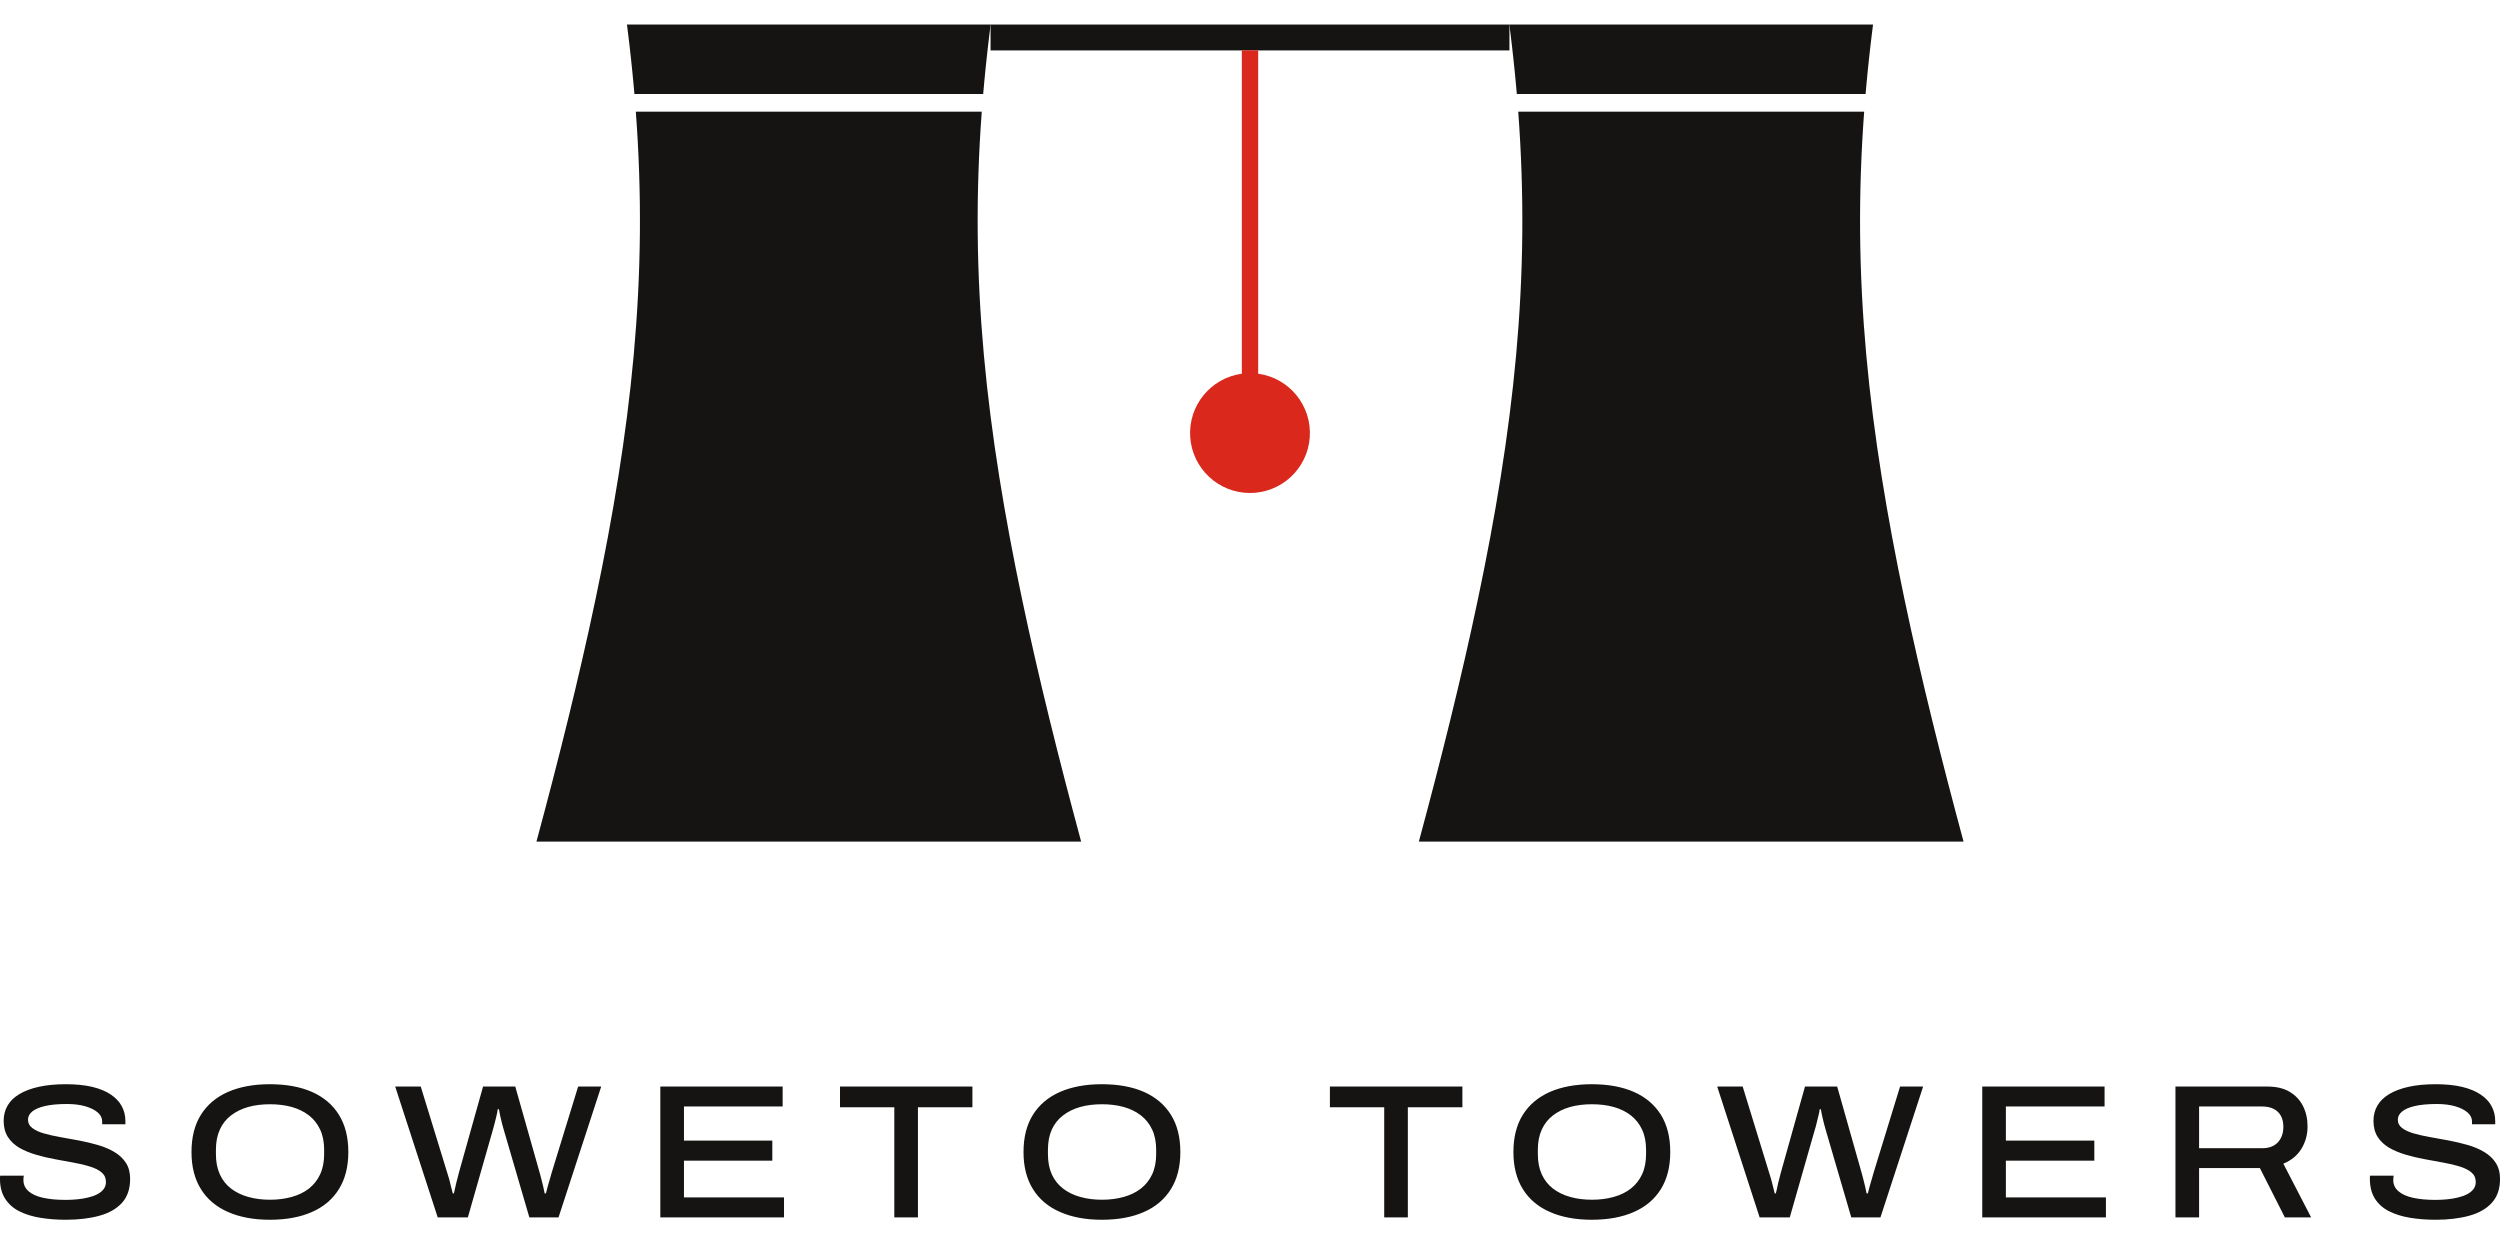
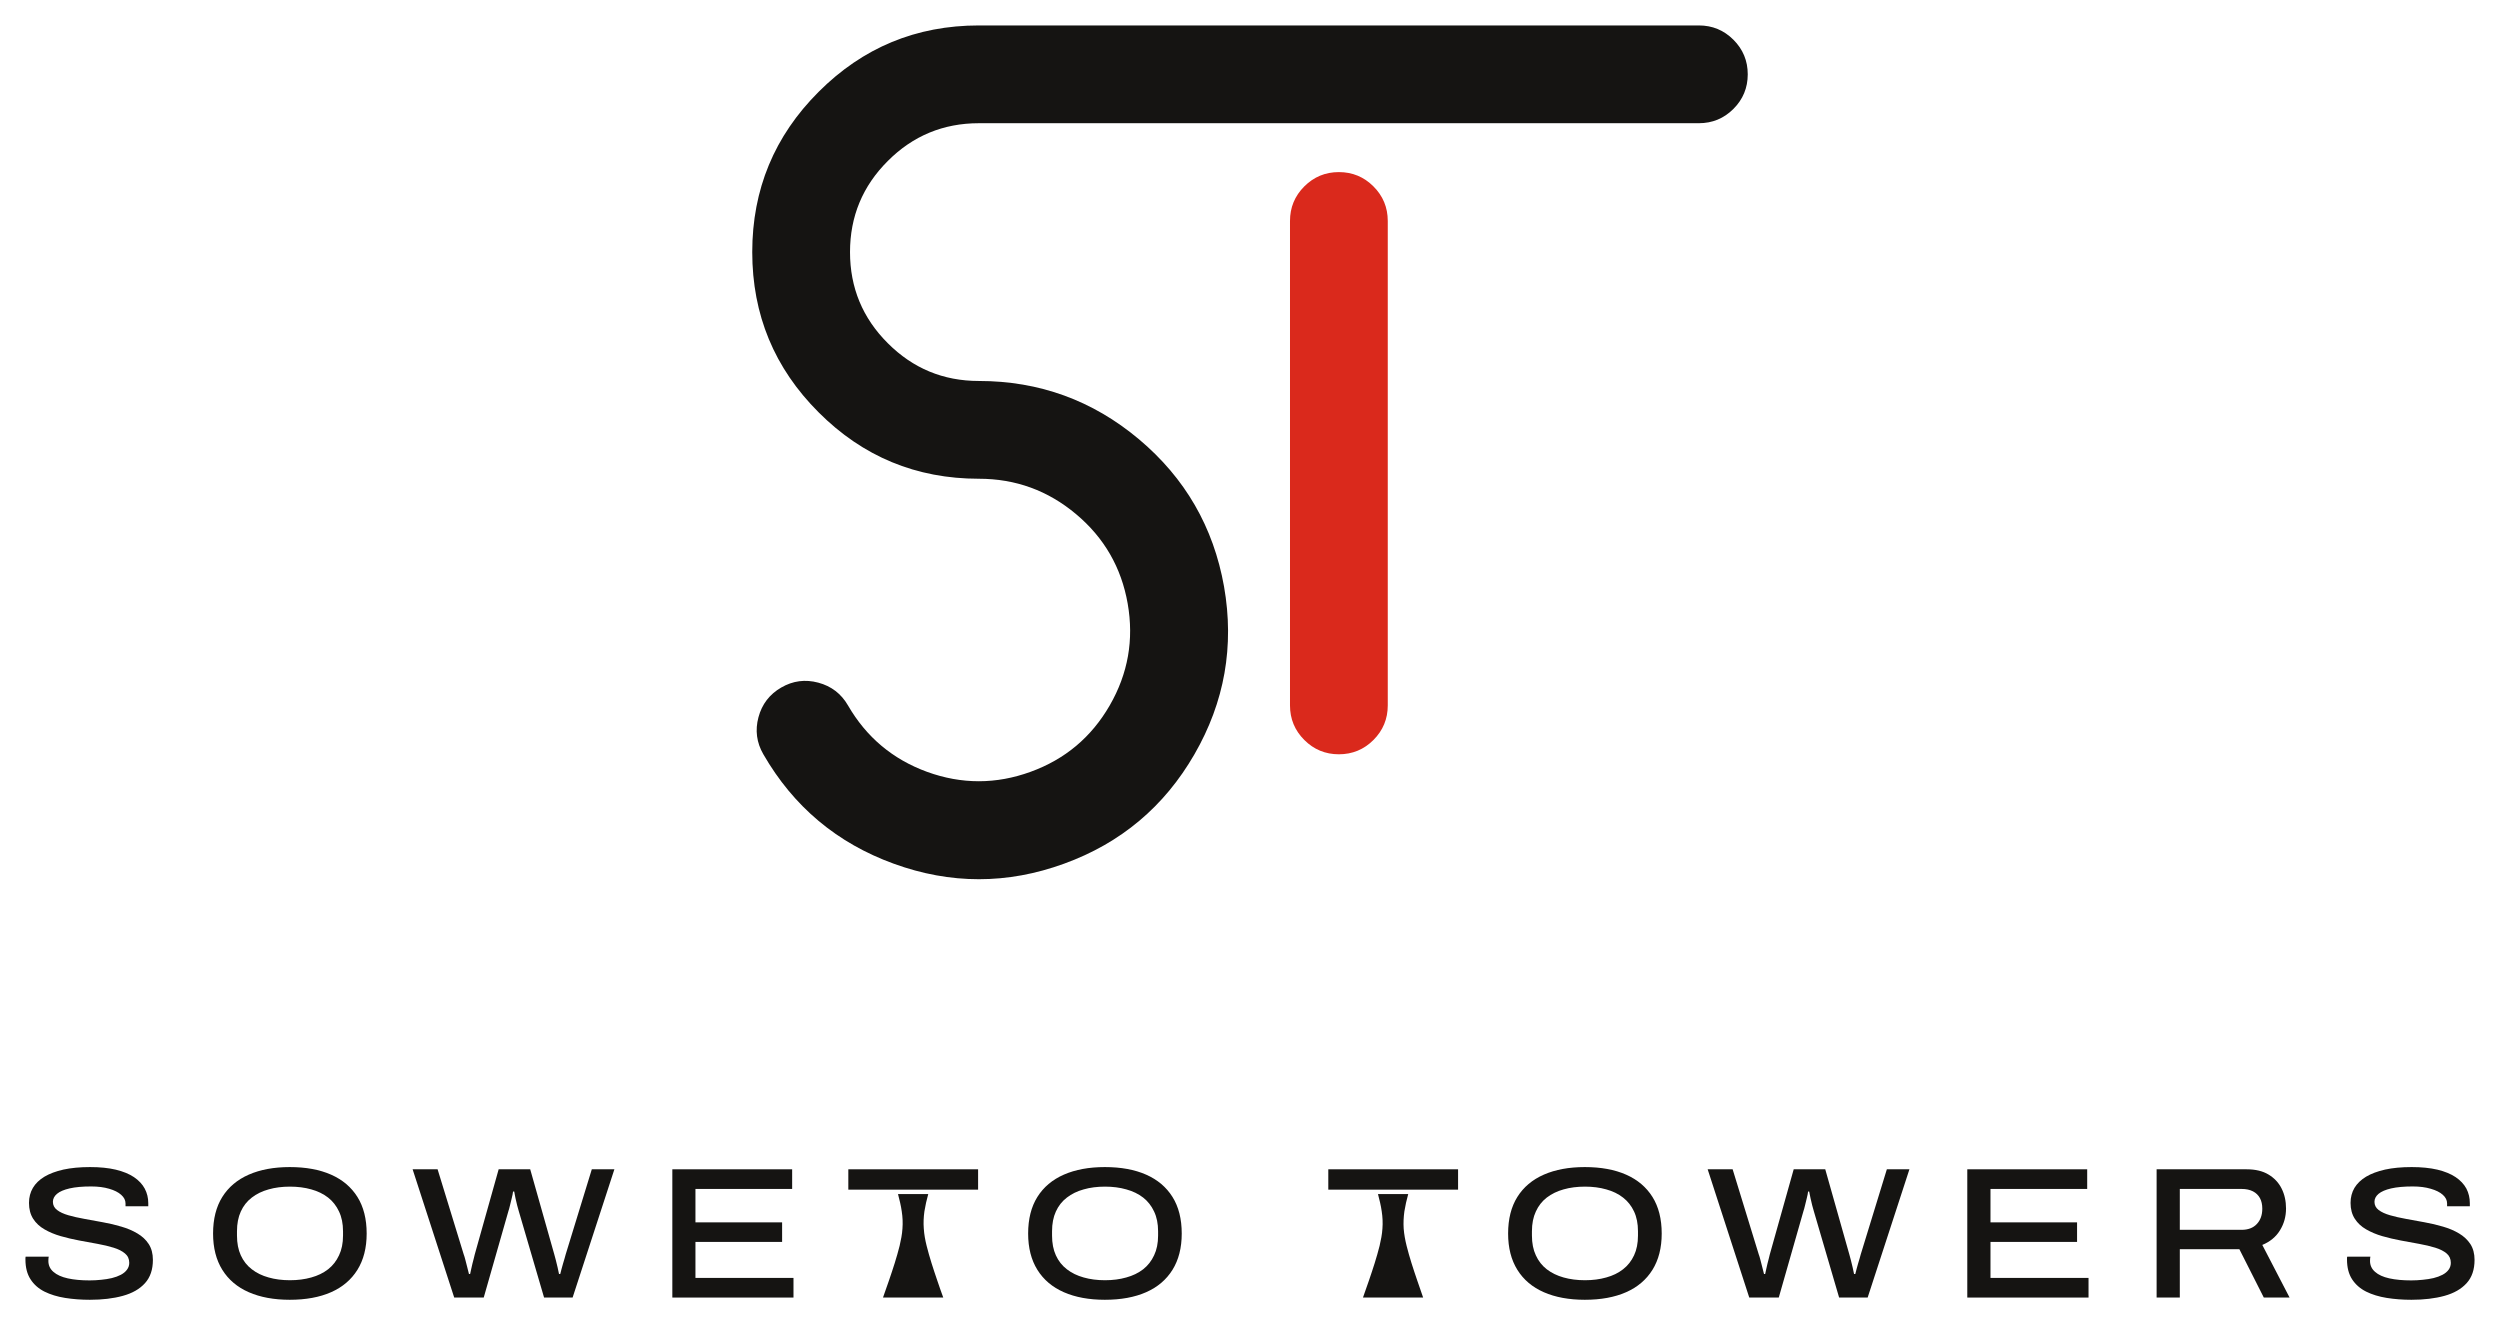
- <svg xmlns="http://www.w3.org/2000/svg" viewBox="0 -2.978 312.102 154.877" width="1248" height="620" role="img" aria-label="Soweto Towers">
-   <g transform="translate(66.971 0)">
-     <path fill="#151412" d="M0 102 C1.367 96.938 2.683 91.876 3.925 86.813 C5.168 81.751 6.337 76.689 7.399 71.627 C8.462 66.564 9.418 61.502 10.223 56.44 C11.029 51.378 11.684 46.316 12.144 41.253 C12.604 36.191 12.868 31.129 12.913 26.067 C12.958 21.004 12.784 15.942 12.407 10.88 L55.593 10.88 C55.216 15.942 55.042 21.004 55.087 26.067 C55.132 31.129 55.396 36.191 55.856 41.253 C56.316 46.316 56.971 51.378 57.777 56.44 C58.582 61.502 59.538 66.564 60.601 71.627 C61.663 76.689 62.832 81.751 64.075 86.813 C65.317 91.876 66.633 96.938 68 102 Z" />
-     <path fill="#151412" d="M110.16 102 C111.527 96.938 112.843 91.876 114.085 86.813 C115.328 81.751 116.497 76.689 117.559 71.627 C118.622 66.564 119.578 61.502 120.383 56.44 C121.189 51.378 121.844 46.316 122.304 41.253 C122.764 36.191 123.028 31.129 123.073 26.067 C123.118 21.004 122.944 15.942 122.567 10.88 L165.753 10.88 C165.376 15.942 165.202 21.004 165.247 26.067 C165.292 31.129 165.556 36.191 166.016 41.253 C166.476 46.316 167.131 51.378 167.937 56.44 C168.742 61.502 169.698 66.564 170.761 71.627 C171.823 76.689 172.992 81.751 174.235 86.813 C175.477 91.876 176.793 96.938 178.16 102 Z" />
-     <path fill="#151412" d="M12.229 8.67 C12.188 8.188 12.145 7.707 12.1 7.225 C12.055 6.743 12.008 6.262 11.96 5.78 C11.911 5.298 11.861 4.817 11.809 4.335 C11.758 3.853 11.704 3.372 11.649 2.89 C11.594 2.408 11.537 1.927 11.479 1.445 C11.421 0.963 11.361 0.482 11.299 0 L56.701 0 C56.639 0.482 56.579 0.963 56.521 1.445 C56.463 1.927 56.406 2.408 56.351 2.89 C56.296 3.372 56.242 3.853 56.191 4.335 C56.139 4.817 56.089 5.298 56.04 5.78 C55.992 6.262 55.945 6.743 55.9 7.225 C55.855 7.707 55.812 8.188 55.771 8.67 Z" />
-     <path fill="#151412" d="M122.389 8.67 C122.348 8.188 122.305 7.707 122.26 7.225 C122.215 6.743 122.168 6.262 122.12 5.78 C122.071 5.298 122.021 4.817 121.969 4.335 C121.918 3.853 121.864 3.372 121.809 2.89 C121.754 2.408 121.697 1.927 121.639 1.445 C121.581 0.963 121.521 0.482 121.459 0 L166.861 0 C166.799 0.482 166.739 0.963 166.681 1.445 C166.623 1.927 166.566 2.408 166.511 2.89 C166.456 3.372 166.402 3.853 166.351 4.335 C166.299 4.817 166.249 5.298 166.2 5.78 C166.152 6.262 166.105 6.743 166.06 7.225 C166.015 7.707 165.972 8.188 165.931 8.67 Z" />
-     <path fill="#151412" d="M56.691 0 H121.469 V3.23 H56.691 Z" />
-     <path fill="#DA291C" d="M88.06 3.22 H90.1 V43.59 A7.48 7.48 0 1 1 88.06 43.59 Z" />
-   </g>
-   <g transform="translate(-1.404 148.92)">
-     <path fill="#151412" d="M9.61 0.29Q7.95 0.29 6.46 0.05Q4.97 -0.19 3.83 -0.76Q2.69 -1.33 2.05 -2.33Q1.4 -3.33 1.4 -4.85Q1.4 -4.95 1.4 -5.04Q1.4 -5.14 1.43 -5.21H4.38Q4.35 -5.11 4.34 -4.97Q4.33 -4.83 4.33 -4.66Q4.33 -3.83 4.97 -3.27Q5.61 -2.71 6.79 -2.45Q7.97 -2.19 9.59 -2.19Q10.32 -2.19 11.05 -2.26Q11.78 -2.33 12.42 -2.49Q13.06 -2.64 13.56 -2.9Q14.06 -3.16 14.35 -3.54Q14.63 -3.93 14.63 -4.42Q14.63 -5.16 14.1 -5.61Q13.56 -6.07 12.64 -6.35Q11.73 -6.64 10.6 -6.84Q9.47 -7.04 8.26 -7.27Q7.04 -7.49 5.9 -7.83Q4.76 -8.16 3.84 -8.68Q2.93 -9.21 2.39 -10.04Q1.86 -10.87 1.86 -12.06Q1.86 -13.13 2.36 -13.98Q2.85 -14.82 3.83 -15.4Q4.81 -15.99 6.26 -16.31Q7.71 -16.63 9.63 -16.63Q11.51 -16.63 12.92 -16.3Q14.32 -15.96 15.24 -15.34Q16.15 -14.73 16.61 -13.88Q17.06 -13.04 17.06 -12.01V-11.63H14.16V-11.99Q14.16 -12.61 13.61 -13.1Q13.06 -13.58 12.07 -13.87Q11.09 -14.16 9.78 -14.16Q8.11 -14.16 7.03 -13.91Q5.95 -13.66 5.42 -13.22Q4.9 -12.78 4.9 -12.2Q4.9 -11.56 5.44 -11.16Q5.97 -10.75 6.88 -10.49Q7.78 -10.23 8.92 -10.03Q10.06 -9.83 11.28 -9.6Q12.49 -9.37 13.63 -9.04Q14.77 -8.71 15.68 -8.17Q16.58 -7.64 17.12 -6.82Q17.65 -6 17.65 -4.81Q17.65 -2.95 16.64 -1.83Q15.63 -0.71 13.81 -0.21Q11.99 0.29 9.61 0.29Z M35.09 0.29Q32.07 0.29 29.87 -0.68Q27.67 -1.64 26.49 -3.53Q25.31 -5.42 25.31 -8.16Q25.31 -10.94 26.49 -12.82Q27.67 -14.7 29.87 -15.67Q32.07 -16.63 35.09 -16.63Q38.16 -16.63 40.35 -15.67Q42.54 -14.7 43.71 -12.82Q44.89 -10.94 44.89 -8.16Q44.89 -5.42 43.71 -3.53Q42.54 -1.64 40.35 -0.68Q38.16 0.29 35.09 0.29ZM35.11 -2.21Q36.59 -2.21 37.83 -2.56Q39.06 -2.9 39.97 -3.6Q40.87 -4.31 41.37 -5.38Q41.87 -6.45 41.87 -7.9V-8.45Q41.87 -9.9 41.37 -10.97Q40.87 -12.04 39.97 -12.74Q39.06 -13.44 37.83 -13.79Q36.59 -14.13 35.11 -14.13Q33.62 -14.13 32.39 -13.79Q31.17 -13.44 30.25 -12.74Q29.33 -12.04 28.85 -10.97Q28.36 -9.9 28.36 -8.45V-7.9Q28.36 -6.45 28.85 -5.38Q29.33 -4.31 30.25 -3.6Q31.17 -2.9 32.39 -2.56Q33.62 -2.21 35.11 -2.21Z M56.05 0 50.74 -16.34H53.93L57.26 -5.5Q57.36 -5.23 57.48 -4.78Q57.6 -4.33 57.71 -3.85Q57.83 -3.38 57.93 -3H58.07Q58.14 -3.28 58.21 -3.63Q58.29 -3.97 58.37 -4.33Q58.45 -4.69 58.54 -4.98Q58.62 -5.28 58.67 -5.5L61.71 -16.34H65.73L68.8 -5.5Q68.87 -5.23 68.99 -4.78Q69.11 -4.33 69.22 -3.85Q69.32 -3.38 69.4 -3H69.56Q69.63 -3.28 69.72 -3.63Q69.8 -3.97 69.91 -4.32Q70.01 -4.66 70.1 -4.96Q70.18 -5.26 70.25 -5.5L73.58 -16.34H76.46L71.13 0H67.49L64.28 -10.99Q64.19 -11.3 64.07 -11.75Q63.95 -12.2 63.85 -12.68Q63.76 -13.16 63.69 -13.51H63.54Q63.5 -13.13 63.38 -12.66Q63.26 -12.18 63.15 -11.73Q63.04 -11.28 62.95 -10.99L59.81 0Z M83.84 0V-16.34H99.11V-13.85H86.79V-9.59H97.82V-7.09H86.79V-2.5H99.28V0Z M113.05 0V-13.75H106.27V-16.34H122.8V-13.75H116V0Z M138.96 0.29Q135.94 0.29 133.74 -0.68Q131.54 -1.64 130.36 -3.53Q129.18 -5.42 129.18 -8.16Q129.18 -10.94 130.36 -12.82Q131.54 -14.7 133.74 -15.67Q135.94 -16.63 138.96 -16.63Q142.03 -16.63 144.22 -15.67Q146.4 -14.7 147.58 -12.82Q148.76 -10.94 148.76 -8.16Q148.76 -5.42 147.58 -3.53Q146.4 -1.64 144.22 -0.68Q142.03 0.29 138.96 0.29ZM138.98 -2.21Q140.46 -2.21 141.69 -2.56Q142.93 -2.9 143.83 -3.6Q144.74 -4.31 145.24 -5.38Q145.74 -6.45 145.74 -7.9V-8.45Q145.74 -9.9 145.24 -10.97Q144.74 -12.04 143.83 -12.74Q142.93 -13.44 141.69 -13.79Q140.46 -14.13 138.98 -14.13Q137.48 -14.13 136.26 -13.79Q135.03 -13.44 134.12 -12.74Q133.2 -12.04 132.71 -10.97Q132.23 -9.9 132.23 -8.45V-7.9Q132.23 -6.45 132.71 -5.38Q133.2 -4.31 134.12 -3.6Q135.03 -2.9 136.26 -2.56Q137.48 -2.21 138.98 -2.21Z M174.21 0V-13.75H167.43V-16.34H183.97V-13.75H177.16V0Z M200.12 0.29Q197.1 0.29 194.9 -0.68Q192.7 -1.64 191.52 -3.53Q190.34 -5.42 190.34 -8.16Q190.34 -10.94 191.52 -12.82Q192.7 -14.7 194.9 -15.67Q197.1 -16.63 200.12 -16.63Q203.19 -16.63 205.38 -15.67Q207.57 -14.7 208.75 -12.82Q209.92 -10.94 209.92 -8.16Q209.92 -5.42 208.75 -3.53Q207.57 -1.64 205.38 -0.68Q203.19 0.29 200.12 0.29ZM200.15 -2.21Q201.62 -2.21 202.86 -2.56Q204.1 -2.9 205 -3.6Q205.9 -4.31 206.4 -5.38Q206.9 -6.45 206.9 -7.9V-8.45Q206.9 -9.9 206.4 -10.97Q205.9 -12.04 205 -12.74Q204.1 -13.44 202.86 -13.79Q201.62 -14.13 200.15 -14.13Q198.65 -14.13 197.42 -13.79Q196.2 -13.44 195.28 -12.74Q194.37 -12.04 193.88 -10.97Q193.39 -9.9 193.39 -8.45V-7.9Q193.39 -6.45 193.88 -5.38Q194.37 -4.31 195.28 -3.6Q196.2 -2.9 197.42 -2.56Q198.65 -2.21 200.15 -2.21Z M221.08 0 215.78 -16.34H218.96L222.29 -5.5Q222.39 -5.23 222.51 -4.78Q222.63 -4.33 222.75 -3.85Q222.87 -3.38 222.96 -3H223.1Q223.17 -3.28 223.25 -3.63Q223.32 -3.97 223.4 -4.33Q223.48 -4.69 223.57 -4.98Q223.65 -5.28 223.7 -5.5L226.74 -16.34H230.76L233.83 -5.5Q233.9 -5.23 234.02 -4.78Q234.14 -4.33 234.25 -3.85Q234.36 -3.38 234.43 -3H234.59Q234.67 -3.28 234.75 -3.63Q234.83 -3.97 234.94 -4.32Q235.05 -4.66 235.13 -4.96Q235.21 -5.26 235.28 -5.5L238.61 -16.34H241.49L236.16 0H232.52L229.31 -10.99Q229.22 -11.3 229.1 -11.75Q228.98 -12.2 228.88 -12.68Q228.79 -13.16 228.72 -13.51H228.58Q228.53 -13.13 228.41 -12.66Q228.29 -12.18 228.18 -11.73Q228.08 -11.28 227.98 -10.99L224.84 0Z M248.87 0V-16.34H264.14V-13.85H251.82V-9.59H262.86V-7.09H251.82V-2.5H264.31V0Z M272.99 0V-16.34H284.46Q286.15 -16.34 287.25 -15.68Q288.36 -15.01 288.92 -13.89Q289.48 -12.78 289.48 -11.35Q289.48 -9.83 288.72 -8.58Q287.96 -7.33 286.46 -6.71L289.93 0H286.65L283.53 -6.16H275.94V0ZM275.94 -8.64H283.82Q285.08 -8.64 285.77 -9.37Q286.46 -10.11 286.46 -11.32Q286.46 -12.11 286.16 -12.67Q285.86 -13.23 285.27 -13.54Q284.67 -13.85 283.82 -13.85H275.94Z M305.46 0.29Q303.8 0.29 302.31 0.05Q300.83 -0.19 299.68 -0.76Q298.54 -1.33 297.9 -2.33Q297.26 -3.33 297.26 -4.85Q297.26 -4.95 297.26 -5.04Q297.26 -5.14 297.28 -5.21H300.23Q300.21 -5.11 300.2 -4.97Q300.18 -4.83 300.18 -4.66Q300.18 -3.83 300.83 -3.27Q301.47 -2.71 302.65 -2.45Q303.82 -2.19 305.44 -2.19Q306.18 -2.19 306.9 -2.26Q307.63 -2.33 308.27 -2.49Q308.91 -2.64 309.41 -2.9Q309.91 -3.16 310.2 -3.54Q310.48 -3.93 310.48 -4.42Q310.48 -5.16 309.95 -5.61Q309.41 -6.07 308.5 -6.35Q307.58 -6.64 306.45 -6.84Q305.32 -7.04 304.11 -7.27Q302.9 -7.49 301.75 -7.83Q300.61 -8.16 299.7 -8.68Q298.78 -9.21 298.24 -10.04Q297.71 -10.87 297.71 -12.06Q297.71 -13.13 298.21 -13.98Q298.71 -14.82 299.68 -15.4Q300.66 -15.99 302.11 -16.31Q303.56 -16.63 305.49 -16.63Q307.37 -16.63 308.77 -16.3Q310.18 -15.96 311.09 -15.34Q312.01 -14.73 312.46 -13.88Q312.91 -13.04 312.91 -12.01V-11.63H310.01V-11.99Q310.01 -12.61 309.46 -13.1Q308.91 -13.58 307.93 -13.87Q306.94 -14.16 305.63 -14.16Q303.97 -14.16 302.88 -13.91Q301.8 -13.66 301.28 -13.22Q300.75 -12.78 300.75 -12.2Q300.75 -11.56 301.29 -11.16Q301.82 -10.75 302.73 -10.49Q303.63 -10.23 304.77 -10.03Q305.92 -9.83 307.13 -9.6Q308.34 -9.37 309.49 -9.04Q310.63 -8.71 311.53 -8.17Q312.44 -7.64 312.97 -6.82Q313.51 -6 313.51 -4.81Q313.51 -2.95 312.49 -1.83Q311.48 -0.71 309.66 -0.21Q307.84 0.29 305.46 0.29Z" />
-   </g>
+ <svg xmlns="http://www.w3.org/2000/svg" viewBox="-2.862 -2.862 281.265 148.846" role="img" aria-label="Soweto Towers">
+   <path fill="#151412" transform="translate(107.27 45.5)" d="M81 -34.5H0Q-6.01 -34.5 -10.25 -30.25Q-14.5 -26.01 -14.5 -20Q-14.5 -13.99 -10.25 -9.75Q-6.01 -5.5 0 -5.5Q10.19 -5.5 18 1.05Q25.8 7.6 27.58 17.63Q29.34 27.68 24.25 36.5Q19.16 45.33 9.58 48.81Q0 52.3 -9.58 48.81Q-19.16 45.33 -24.25 36.5Q-25.39 34.53 -24.8 32.33Q-24.21 30.13 -22.24 28.99Q-20.27 27.85 -18.07 28.44Q-15.87 29.03 -14.73 31Q-11.63 36.36 -5.82 38.48Q0 40.59 5.82 38.47Q11.63 36.36 14.72 31Q17.81 25.64 16.74 19.55Q15.67 13.45 10.93 9.48Q6.19 5.5 0 5.5Q-10.57 5.5 -18.03 -1.97Q-25.5 -9.43 -25.5 -20Q-25.5 -30.57 -18.03 -38.03Q-10.57 -45.5 0 -45.5H81Q83.28 -45.5 84.89 -43.89Q86.5 -42.28 86.5 -40Q86.5 -37.72 84.89 -36.11Q83.28 -34.5 81 -34.5Z" />
+   <path fill="#DA291C" transform="translate(107.27 45.5)" d="M46 -23.5V31Q46 33.28 44.39 34.89Q42.78 36.5 40.5 36.5Q38.22 36.5 36.61 34.89Q35 33.28 35 31V-23.5Q35 -25.78 36.61 -27.39Q38.22 -29 40.5 -29Q42.78 -29 44.39 -27.39Q46 -25.78 46 -23.5Z" />
+   <path fill="#151412" transform="translate(0 128.713) translate(-1.24 14.408)" d="M8.49 0.25Q7.02 0.25 5.7 0.04Q4.39 -0.17 3.38 -0.67Q2.37 -1.18 1.81 -2.06Q1.24 -2.94 1.24 -4.28V-4.45Q1.24 -4.54 1.26 -4.6H3.86Q3.84 -4.52 3.83 -4.39Q3.82 -4.26 3.82 -4.12Q3.82 -3.38 4.39 -2.89Q4.96 -2.39 6 -2.16Q7.04 -1.93 8.46 -1.93Q9.12 -1.93 9.76 -2Q10.4 -2.06 10.96 -2.19Q11.53 -2.33 11.97 -2.56Q12.41 -2.79 12.66 -3.13Q12.92 -3.47 12.92 -3.91Q12.92 -4.56 12.44 -4.96Q11.97 -5.36 11.16 -5.61Q10.35 -5.86 9.36 -6.04Q8.36 -6.22 7.29 -6.42Q6.22 -6.62 5.21 -6.91Q4.2 -7.2 3.39 -7.67Q2.58 -8.13 2.11 -8.86Q1.64 -9.6 1.64 -10.65Q1.64 -11.59 2.08 -12.34Q2.52 -13.08 3.38 -13.6Q4.24 -14.11 5.52 -14.4Q6.81 -14.68 8.51 -14.68Q10.17 -14.68 11.4 -14.39Q12.64 -14.09 13.45 -13.55Q14.26 -13 14.66 -12.26Q15.06 -11.51 15.06 -10.61V-10.27H12.5V-10.59Q12.5 -11.13 12.01 -11.56Q11.53 -11.99 10.66 -12.24Q9.79 -12.5 8.63 -12.5Q7.16 -12.5 6.21 -12.28Q5.25 -12.06 4.79 -11.67Q4.33 -11.28 4.33 -10.77Q4.33 -10.21 4.8 -9.85Q5.27 -9.49 6.07 -9.26Q6.87 -9.03 7.88 -8.85Q8.88 -8.67 9.96 -8.47Q11.03 -8.28 12.03 -7.98Q13.04 -7.69 13.84 -7.21Q14.64 -6.74 15.11 -6.02Q15.58 -5.29 15.58 -4.24Q15.58 -2.6 14.69 -1.62Q13.8 -0.63 12.19 -0.19Q10.59 0.25 8.49 0.25Z" />
+   <path fill="#151412" transform="translate(0 128.713) translate(-1.24 14.408)" d="M30.98 0.25Q28.31 0.25 26.37 -0.6Q24.43 -1.45 23.39 -3.12Q22.35 -4.79 22.35 -7.2Q22.35 -9.66 23.39 -11.32Q24.43 -12.98 26.37 -13.83Q28.31 -14.68 30.98 -14.68Q33.69 -14.68 35.62 -13.83Q37.55 -12.98 38.59 -11.32Q39.63 -9.66 39.63 -7.2Q39.63 -4.79 38.59 -3.12Q37.55 -1.45 35.62 -0.6Q33.69 0.25 30.98 0.25ZM31 -1.95Q32.3 -1.95 33.4 -2.26Q34.49 -2.56 35.29 -3.18Q36.08 -3.8 36.52 -4.75Q36.97 -5.69 36.97 -6.97V-7.46Q36.97 -8.74 36.52 -9.68Q36.08 -10.63 35.29 -11.25Q34.49 -11.87 33.4 -12.17Q32.3 -12.48 31 -12.48Q29.68 -12.48 28.6 -12.17Q27.51 -11.87 26.71 -11.25Q25.9 -10.63 25.47 -9.68Q25.04 -8.74 25.04 -7.46V-6.97Q25.04 -5.69 25.47 -4.75Q25.9 -3.8 26.71 -3.18Q27.51 -2.56 28.6 -2.26Q29.68 -1.95 31 -1.95Z" />
+   <path fill="#151412" transform="translate(0 128.713) translate(-1.24 14.408)" d="M49.48 0 44.8 -14.43H47.61L50.55 -4.85Q50.64 -4.62 50.74 -4.22Q50.85 -3.82 50.95 -3.4Q51.06 -2.98 51.14 -2.65H51.27Q51.33 -2.9 51.39 -3.2L51.53 -3.82Q51.6 -4.14 51.68 -4.4Q51.75 -4.66 51.79 -4.85L54.48 -14.43H58.03L60.74 -4.85Q60.8 -4.62 60.91 -4.22Q61.01 -3.82 61.11 -3.4Q61.2 -2.98 61.27 -2.65H61.41Q61.48 -2.9 61.55 -3.2Q61.62 -3.51 61.72 -3.81Q61.81 -4.12 61.89 -4.38Q61.96 -4.64 62.02 -4.85L64.96 -14.43H67.5L62.8 0H59.59L56.75 -9.7Q56.67 -9.98 56.56 -10.38Q56.46 -10.77 56.37 -11.19Q56.29 -11.61 56.23 -11.93H56.1Q56.06 -11.59 55.95 -11.17Q55.85 -10.75 55.75 -10.35Q55.66 -9.96 55.57 -9.7L52.8 0Z" />
+   <path fill="#151412" transform="translate(0 128.713) translate(-1.24 14.408)" d="M74.02 0V-14.43H87.5V-12.22H76.62V-8.46H86.37V-6.26H76.62V-2.21H87.65V0Z" />
+   <path fill="#151412" transform="translate(0 128.713) translate(-1.24 14.408)" d="M93.82 -14.43H108.42V-12.14H93.82Z" />
+   <path fill="#151412" transform="translate(0 128.713) translate(-1.24 14.408)" d="M97.72 0C97.95 -0.65 98.18 -1.29 98.4 -1.94C98.62 -2.59 98.84 -3.23 99.04 -3.88C99.24 -4.53 99.43 -5.17 99.59 -5.82C99.74 -6.46 99.87 -7.11 99.91 -7.76C99.96 -8.4 99.93 -9.05 99.83 -9.7C99.74 -10.34 99.58 -10.99 99.41 -11.64H102.81C102.63 -10.99 102.48 -10.34 102.38 -9.7C102.29 -9.05 102.26 -8.4 102.31 -7.76C102.35 -7.11 102.47 -6.46 102.63 -5.82C102.79 -5.17 102.98 -4.53 103.18 -3.88C103.38 -3.23 103.6 -2.59 103.82 -1.94C104.04 -1.29 104.26 -0.65 104.5 0Z" />
+   <path fill="#151412" transform="translate(0 128.713) translate(-1.24 14.408)" d="M122.68 0.25Q120.01 0.25 118.07 -0.6Q116.13 -1.45 115.09 -3.12Q114.05 -4.79 114.05 -7.2Q114.05 -9.66 115.09 -11.32Q116.13 -12.98 118.07 -13.83Q120.01 -14.68 122.68 -14.68Q125.39 -14.68 127.32 -13.83Q129.25 -12.98 130.29 -11.32Q131.33 -9.66 131.33 -7.2Q131.33 -4.79 130.29 -3.12Q129.25 -1.45 127.32 -0.6Q125.39 0.25 122.68 0.25ZM122.7 -1.95Q124 -1.95 125.09 -2.26Q126.19 -2.56 126.99 -3.18Q127.78 -3.8 128.22 -4.75Q128.67 -5.69 128.67 -6.97V-7.46Q128.67 -8.74 128.22 -9.68Q127.78 -10.63 126.99 -11.25Q126.19 -11.87 125.09 -12.17Q124 -12.48 122.7 -12.48Q121.38 -12.48 120.3 -12.17Q119.21 -11.87 118.41 -11.25Q117.6 -10.63 117.17 -9.68Q116.74 -8.74 116.74 -7.46V-6.97Q116.74 -5.69 117.17 -4.75Q117.6 -3.8 118.41 -3.18Q119.21 -2.56 120.3 -2.26Q121.38 -1.95 122.7 -1.95Z" />
+   <path fill="#151412" transform="translate(0 128.713) translate(-1.24 14.408)" d="M147.82 -14.43H162.42V-12.14H147.82Z" />
+   <path fill="#151412" transform="translate(0 128.713) translate(-1.24 14.408)" d="M151.72 0C151.95 -0.65 152.18 -1.29 152.4 -1.94C152.62 -2.59 152.84 -3.23 153.04 -3.88C153.24 -4.53 153.43 -5.17 153.59 -5.82C153.74 -6.46 153.87 -7.11 153.91 -7.76C153.96 -8.4 153.93 -9.05 153.83 -9.7C153.74 -10.34 153.58 -10.99 153.41 -11.64H156.81C156.63 -10.99 156.48 -10.34 156.38 -9.7C156.29 -9.05 156.26 -8.4 156.3 -7.76C156.35 -7.11 156.47 -6.46 156.63 -5.82C156.79 -5.17 156.98 -4.53 157.18 -3.88C157.38 -3.23 157.6 -2.59 157.82 -1.94C158.04 -1.29 158.26 -0.65 158.49 0Z" />
+   <path fill="#151412" transform="translate(0 128.713) translate(-1.24 14.408)" d="M176.68 0.25Q174.01 0.25 172.07 -0.6Q170.13 -1.45 169.09 -3.12Q168.05 -4.79 168.05 -7.2Q168.05 -9.66 169.09 -11.32Q170.13 -12.98 172.07 -13.83Q174.01 -14.68 176.68 -14.68Q179.39 -14.68 181.32 -13.83Q183.25 -12.98 184.29 -11.32Q185.33 -9.66 185.33 -7.2Q185.33 -4.79 184.29 -3.12Q183.25 -1.45 181.32 -0.6Q179.39 0.25 176.68 0.25ZM176.7 -1.95Q178 -1.95 179.09 -2.26Q180.19 -2.56 180.98 -3.18Q181.78 -3.8 182.22 -4.75Q182.66 -5.69 182.66 -6.97V-7.46Q182.66 -8.74 182.22 -9.68Q181.78 -10.63 180.98 -11.25Q180.19 -11.87 179.09 -12.17Q178 -12.48 176.7 -12.48Q175.38 -12.48 174.29 -12.17Q173.21 -11.87 172.4 -11.25Q171.6 -10.63 171.17 -9.68Q170.73 -8.74 170.73 -7.46V-6.97Q170.73 -5.69 171.17 -4.75Q171.6 -3.8 172.4 -3.18Q173.21 -2.56 174.29 -2.26Q175.38 -1.95 176.7 -1.95Z" />
+   <path fill="#151412" transform="translate(0 128.713) translate(-1.24 14.408)" d="M195.18 0 190.5 -14.43H193.31L196.25 -4.85Q196.34 -4.62 196.44 -4.22Q196.55 -3.82 196.65 -3.4Q196.76 -2.98 196.84 -2.65H196.97Q197.03 -2.9 197.09 -3.2L197.23 -3.82Q197.3 -4.14 197.38 -4.4Q197.45 -4.66 197.49 -4.85L200.18 -14.43H203.73L206.44 -4.85Q206.5 -4.62 206.61 -4.22Q206.71 -3.82 206.81 -3.4Q206.9 -2.98 206.97 -2.65H207.11Q207.18 -2.9 207.25 -3.2Q207.32 -3.51 207.42 -3.81Q207.51 -4.12 207.59 -4.38Q207.66 -4.64 207.72 -4.85L210.66 -14.43H213.2L208.5 0H205.29L202.45 -9.7Q202.37 -9.98 202.26 -10.38Q202.16 -10.77 202.07 -11.19Q201.99 -11.61 201.92 -11.93H201.8Q201.76 -11.59 201.65 -11.17Q201.55 -10.75 201.45 -10.35Q201.36 -9.96 201.27 -9.7L198.5 0Z" />
+   <path fill="#151412" transform="translate(0 128.713) translate(-1.24 14.408)" d="M219.71 0V-14.43H233.2V-12.22H222.32V-8.46H232.06V-6.26H222.32V-2.21H233.35V0Z" />
+   <path fill="#151412" transform="translate(0 128.713) translate(-1.24 14.408)" d="M241.01 0V-14.43H251.14Q252.63 -14.43 253.6 -13.84Q254.58 -13.25 255.07 -12.27Q255.57 -11.28 255.57 -10.02Q255.57 -8.67 254.89 -7.57Q254.22 -6.47 252.9 -5.92L255.97 0H253.07L250.32 -5.44H243.62V0ZM243.62 -7.62H250.57Q251.68 -7.62 252.29 -8.28Q252.9 -8.93 252.9 -10Q252.9 -10.69 252.64 -11.18Q252.37 -11.68 251.85 -11.95Q251.32 -12.22 250.57 -12.22H243.62Z" />
+   <path fill="#151412" transform="translate(0 128.713) translate(-1.24 14.408)" d="M269.68 0.25Q268.21 0.25 266.9 0.04Q265.59 -0.17 264.58 -0.67Q263.57 -1.18 263 -2.06Q262.43 -2.94 262.43 -4.28V-4.45Q262.43 -4.54 262.46 -4.6H265.06Q265.04 -4.52 265.03 -4.39Q265.02 -4.26 265.02 -4.12Q265.02 -3.38 265.59 -2.89Q266.15 -2.39 267.19 -2.16Q268.23 -1.93 269.66 -1.93Q270.31 -1.93 270.95 -2Q271.59 -2.06 272.16 -2.19Q272.73 -2.33 273.17 -2.56Q273.61 -2.79 273.86 -3.13Q274.11 -3.47 274.11 -3.91Q274.11 -4.56 273.64 -4.96Q273.17 -5.36 272.36 -5.61Q271.55 -5.86 270.55 -6.04Q269.55 -6.22 268.48 -6.42Q267.41 -6.62 266.4 -6.91Q265.4 -7.2 264.59 -7.67Q263.78 -8.13 263.31 -8.86Q262.83 -9.6 262.83 -10.65Q262.83 -11.59 263.27 -12.34Q263.72 -13.08 264.58 -13.6Q265.44 -14.11 266.72 -14.4Q268 -14.68 269.7 -14.68Q271.36 -14.68 272.6 -14.39Q273.84 -14.09 274.65 -13.55Q275.46 -13 275.86 -12.26Q276.25 -11.51 276.25 -10.61V-10.27H273.69V-10.59Q273.69 -11.13 273.21 -11.56Q272.73 -11.99 271.85 -12.24Q270.98 -12.5 269.83 -12.5Q268.36 -12.5 267.4 -12.28Q266.45 -12.06 265.98 -11.67Q265.52 -11.28 265.52 -10.77Q265.52 -10.21 265.99 -9.85Q266.47 -9.49 267.27 -9.26Q268.06 -9.03 269.07 -8.85Q270.08 -8.67 271.15 -8.47Q272.22 -8.28 273.23 -7.98Q274.24 -7.69 275.04 -7.21Q275.83 -6.74 276.31 -6.02Q276.78 -5.29 276.78 -4.24Q276.78 -2.6 275.89 -1.62Q274.99 -0.63 273.39 -0.19Q271.78 0.25 269.68 0.25Z" />
</svg>
